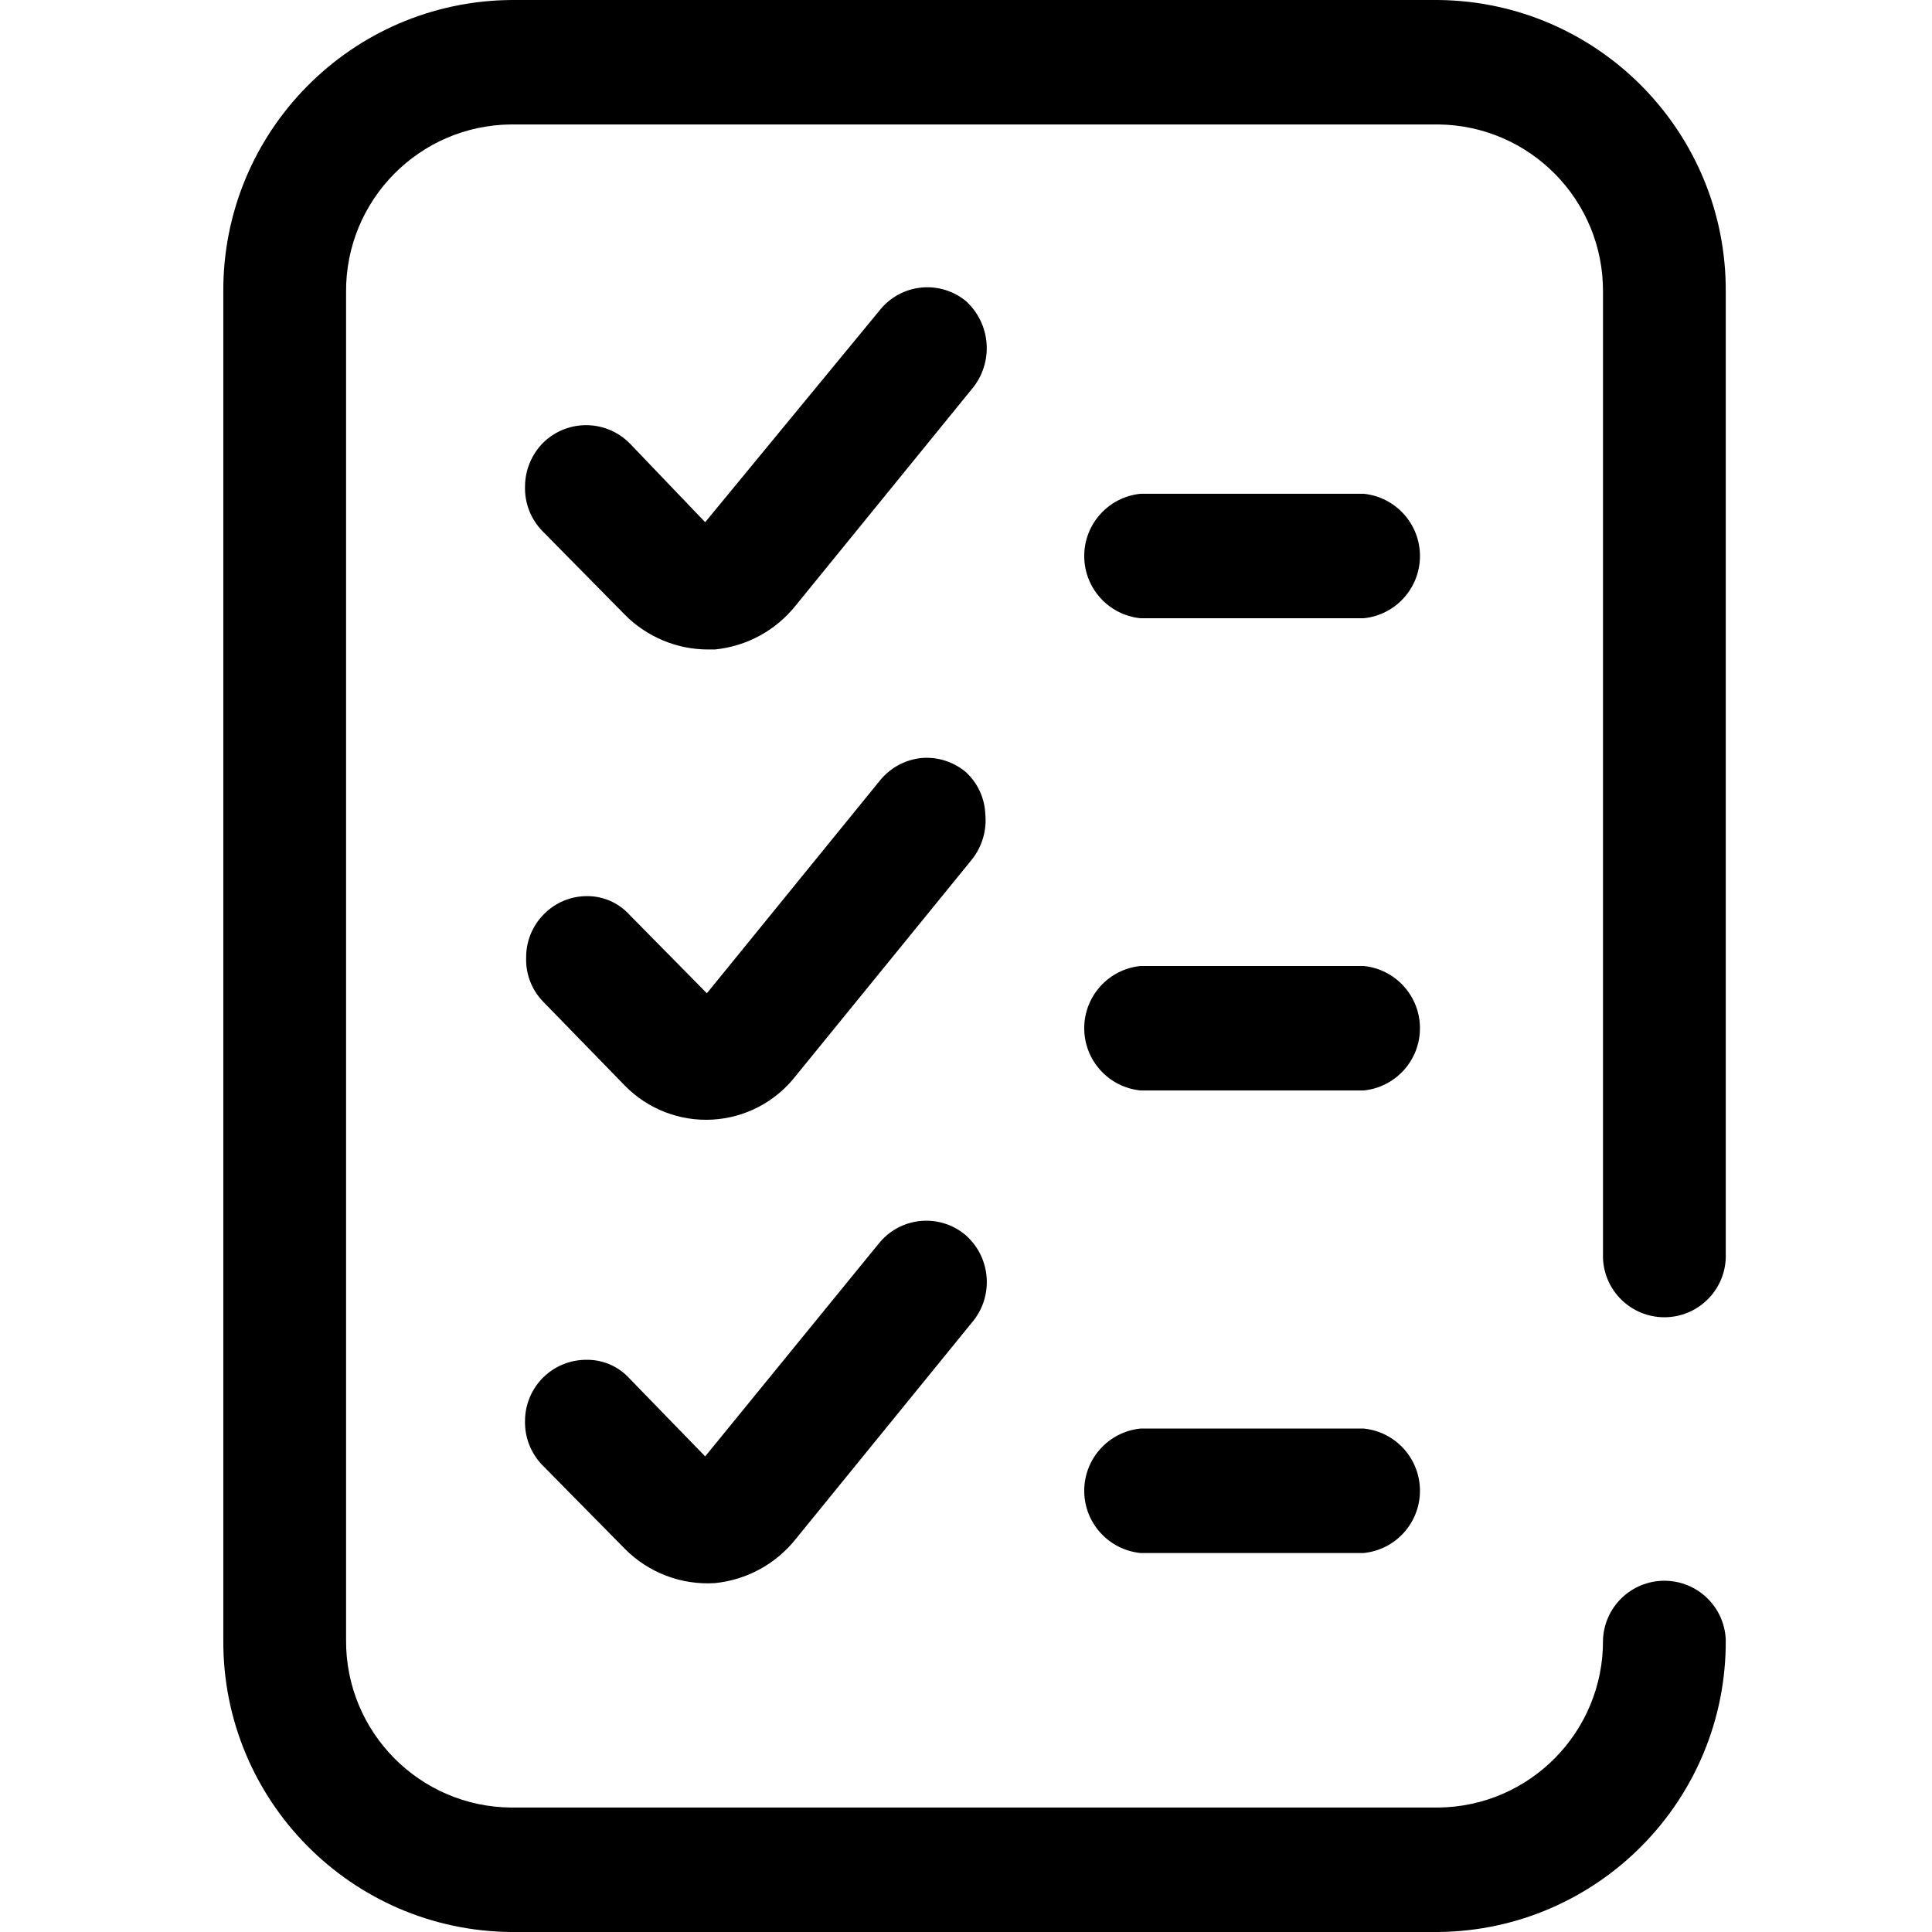
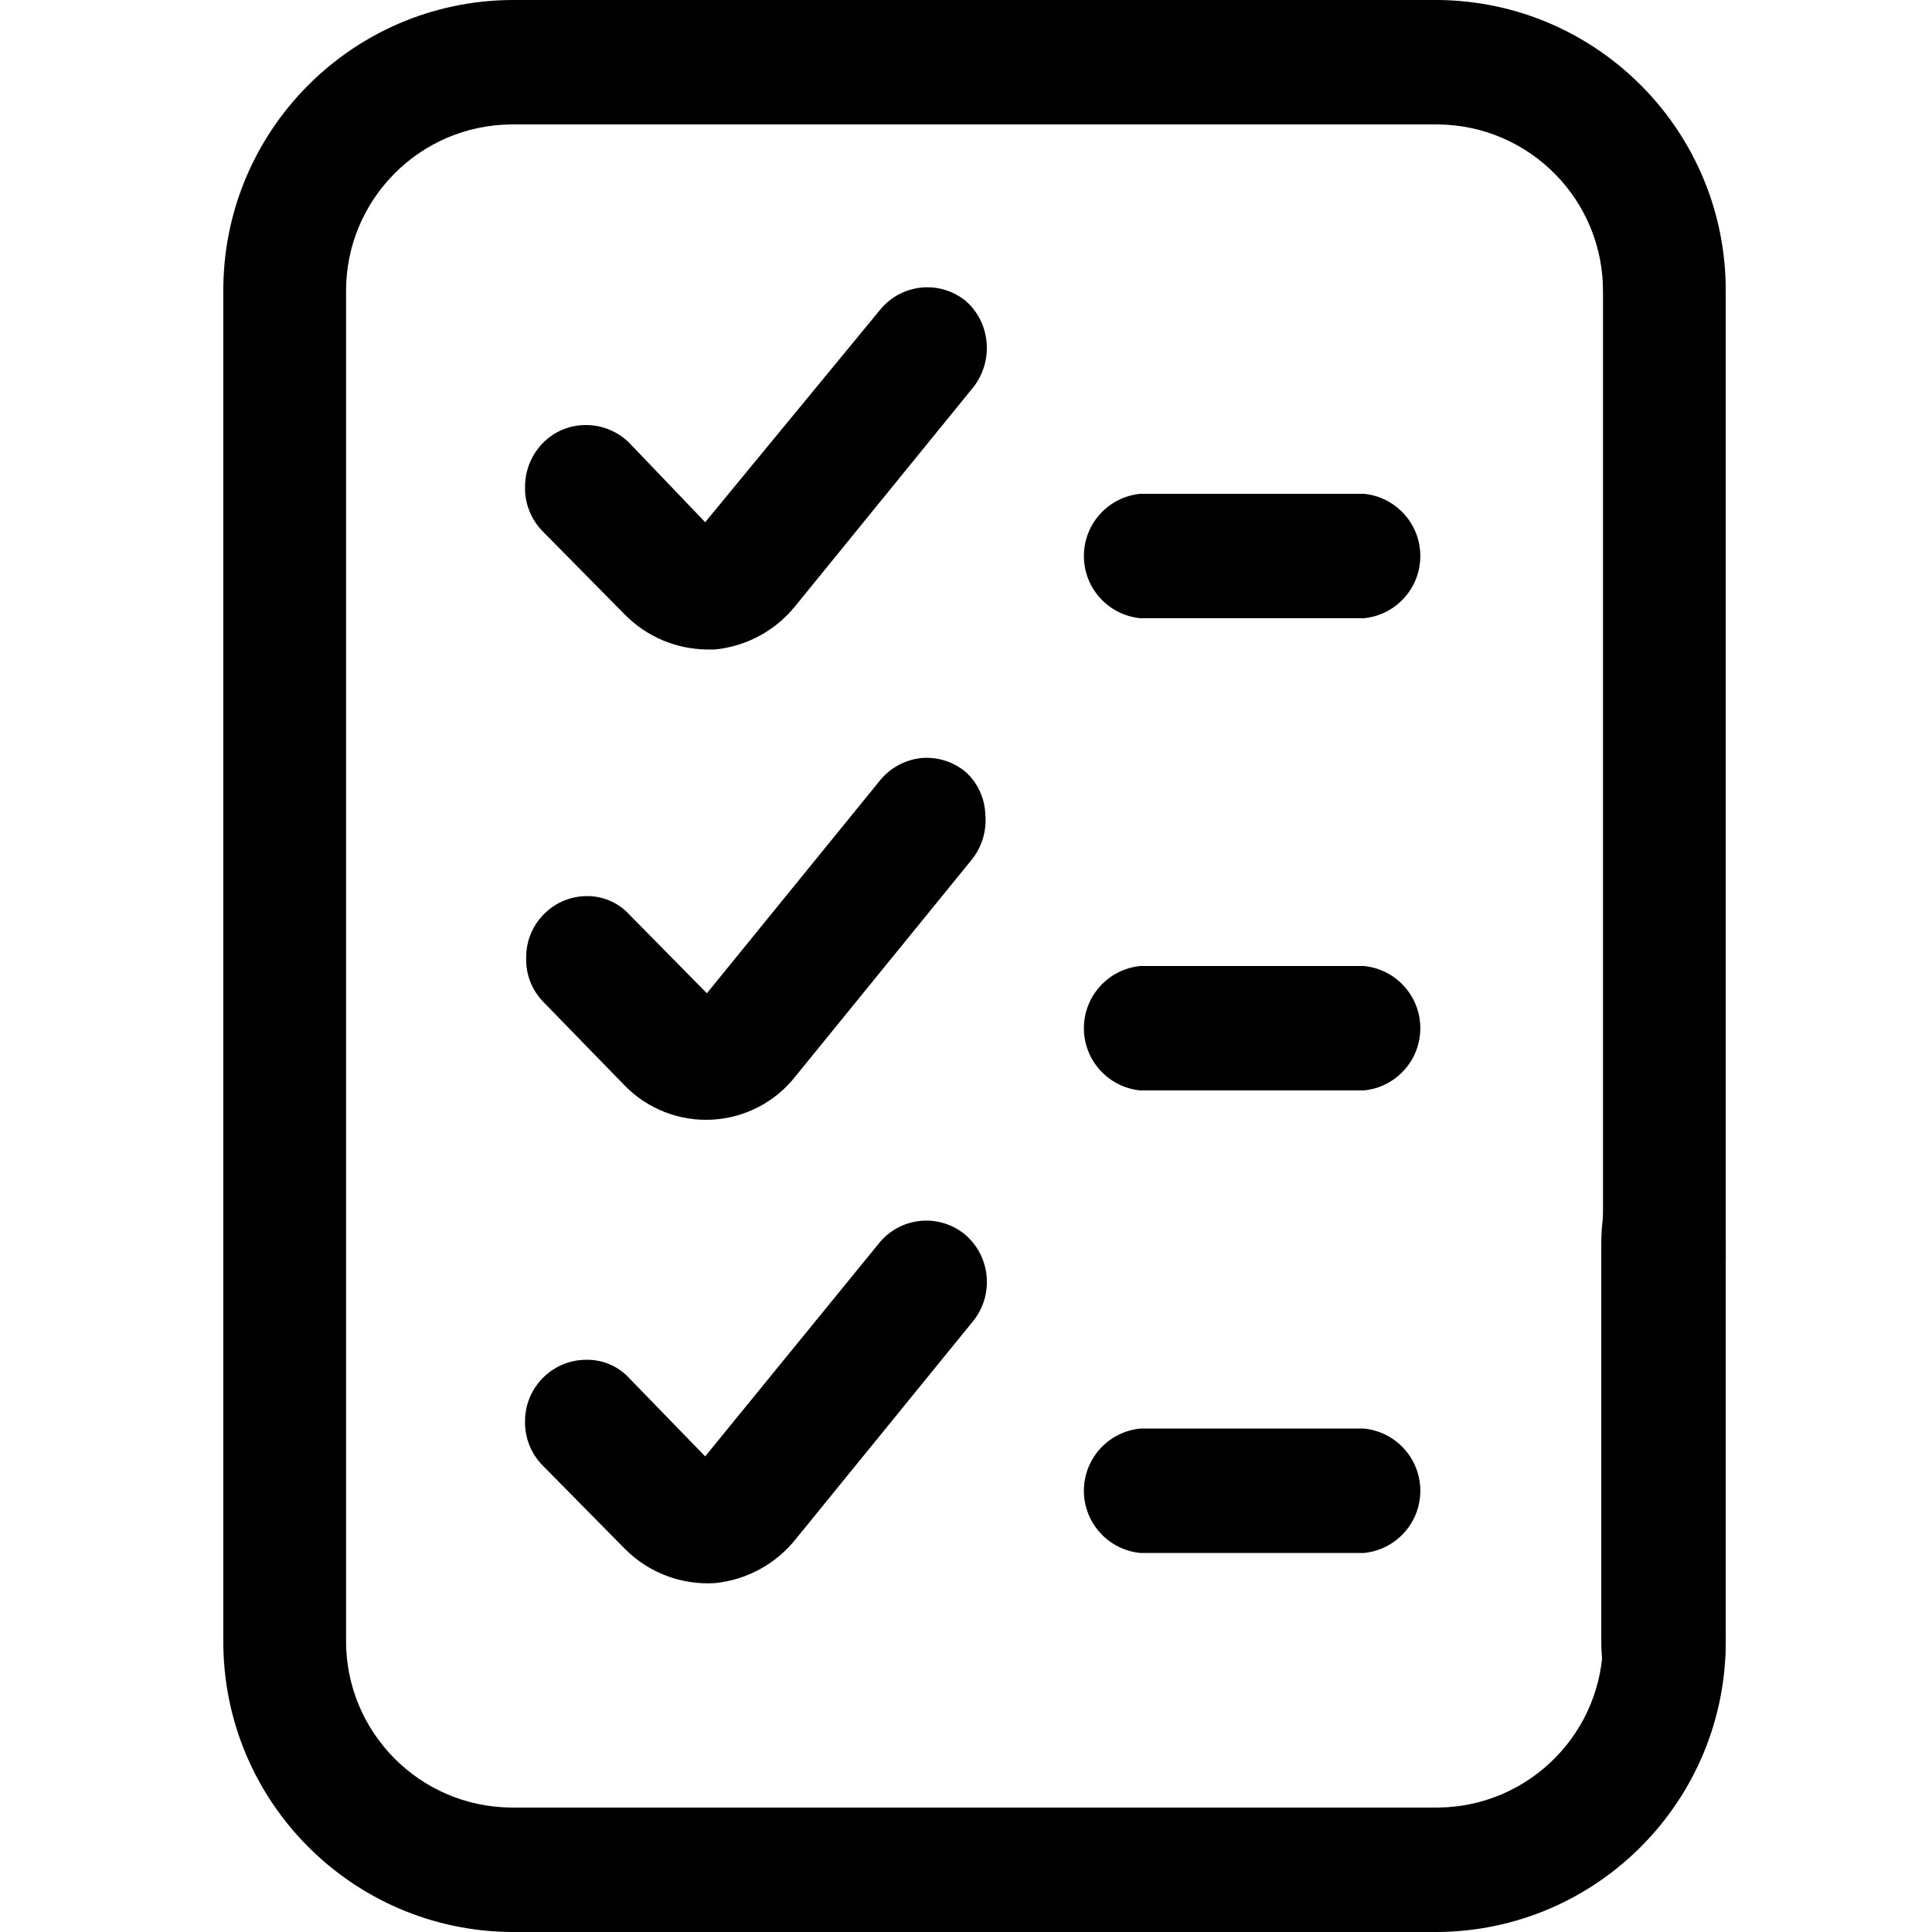
- <svg xmlns="http://www.w3.org/2000/svg" fill="none" class="Icon Icon-cat-test-legislacion" viewBox="0 0 24 24">
-   <path fill="currentColor" d="M16.941 17.746h-2.774a.777.777 0 0 0 0 1.546h2.774a.777.777 0 0 0 0-1.546zm0-5.746h-2.774a.777.777 0 0 0 0 1.546h2.774a.777.777 0 0 0 0-1.546z" />
-   <path fill="currentColor" d="M17.866 0H6.353a3.607 3.607 0 0 0-3.579 3.628v16.744A3.607 3.607 0 0 0 6.353 24h11.513a3.607 3.607 0 0 0 3.572-3.628.763.763 0 0 0-1.525 0 2.068 2.068 0 0 1-2.047 2.082H6.353a2.068 2.068 0 0 1-2.054-2.082V3.628a2.068 2.068 0 0 1 2.054-2.082h11.513a2.068 2.068 0 0 1 2.047 2.082v12a.763.763 0 0 0 1.525 0v-12A3.607 3.607 0 0 0 17.866 0z" />
-   <path fill="currentColor" d="M12 3.741a.755.755 0 0 0-1.066.106L8.76 6.487l-.932-.974a.762.762 0 0 0-1.08-.014.776.776 0 0 0-.226.543.762.762 0 0 0 .212.551l1.03 1.045c.271.273.64.428 1.024.43h.092a1.468 1.468 0 0 0 1.002-.543l2.189-2.69A.79.79 0 0 0 12 3.741zm-1.087 11.711l-2.153 2.64-.939-.967a.707.707 0 0 0-.53-.233.76.76 0 0 0-.769.755.763.763 0 0 0 .212.55l1.03 1.045a1.447 1.447 0 0 0 1.116.424 1.47 1.47 0 0 0 1.002-.544l2.189-2.69A.777.777 0 0 0 12 15.347a.755.755 0 0 0-1.087.106zm6.028-9.318h-2.774a.777.777 0 0 0 0 1.546h2.774a.777.777 0 0 0 0-1.546zM12 9.593a.755.755 0 0 0-.55-.177.763.763 0 0 0-.516.276l-2.153 2.647-.96-.974a.707.707 0 0 0-.53-.233.749.749 0 0 0-.529.219.756.756 0 0 0-.226.543.749.749 0 0 0 .212.55l1.017 1.045a1.411 1.411 0 0 0 2.117-.12l2.189-2.689a.784.784 0 0 0 .169-.565.75.75 0 0 0-.24-.522z" />
+ <svg xmlns="http://www.w3.org/2000/svg" fill="none" class="Icon Icon-cat-test-legislacion" viewBox="0 0 34 34">
+   <path fill="currentColor" d="M24,25.14H20.07a1.1,1.1,0,0,0,0,2.19H24a1.1,1.1,0,0,0,0-2.19Z" />
+   <path fill="currentColor" d="M24,17H20.07a1.1,1.1,0,0,0,0,2.19H24A1.1,1.1,0,0,0,24,17Z" />
+   <path fill="currentColor" d="M30.37,28.88v-7c0-1.07-.49-1.94-1.1-1.94s-1.09.87-1.09,1.94v7c0,1.07.49,1.93,1.09,1.93S30.37,30,30.37,28.88Z" />
+   <path fill="currentColor" d="M25.31,0H9A5.11,5.11,0,0,0,3.93,5.14V28.86A5.11,5.11,0,0,0,9,34H25.31a5.11,5.11,0,0,0,5.06-5.14,1.08,1.08,0,1,0-2.16,0,2.93,2.93,0,0,1-2.9,2.95H9a2.93,2.93,0,0,1-2.91-2.95V5.14A2.93,2.93,0,0,1,9,2.19H25.31a2.93,2.93,0,0,1,2.9,2.95v17a1.08,1.08,0,1,0,2.16,0v-17A5.11,5.11,0,0,0,25.31,0Z" />
+   <path fill="currentColor" d="M17,5.3a1.07,1.07,0,0,0-1.51.15L12.41,9.19,11.09,7.81a1.08,1.08,0,0,0-.78-.33,1.05,1.05,0,0,0-.75.31,1.1,1.1,0,0,0-.32.77,1.08,1.08,0,0,0,.3.78L11,10.82a2.06,2.06,0,0,0,1.45.61h.13A2.08,2.08,0,0,0,14,10.66l3.1-3.81A1.12,1.12,0,0,0,17.36,6,1.09,1.09,0,0,0,17,5.3Z" />
+   <path fill="currentColor" d="M15.46,21.89l-3.05,3.74-1.33-1.37a1,1,0,0,0-.75-.33h0A1.08,1.08,0,0,0,9.24,25a1.08,1.08,0,0,0,.3.78L11,27.26a2.05,2.05,0,0,0,1.58.6A2.08,2.08,0,0,0,14,27.09l3.1-3.81A1.1,1.1,0,0,0,17,21.74,1.07,1.07,0,0,0,15.46,21.89Z" />
+   <path fill="currentColor" d="M24,8.69H20.07a1.1,1.1,0,0,0,0,2.19H24a1.1,1.1,0,0,0,0-2.19Z" />
+   <path fill="currentColor" d="M17,13.59h0a1.07,1.07,0,0,0-.78-.25,1.08,1.08,0,0,0-.73.39l-3.05,3.75L11.08,16.1a1,1,0,0,0-.75-.33h0a1.06,1.06,0,0,0-.75.31,1.07,1.07,0,0,0-.32.77,1.06,1.06,0,0,0,.3.78L11,19.11a2,2,0,0,0,3-.17l3.1-3.81a1.11,1.11,0,0,0,.24-.8A1.06,1.06,0,0,0,17,13.59Z" />
</svg>
